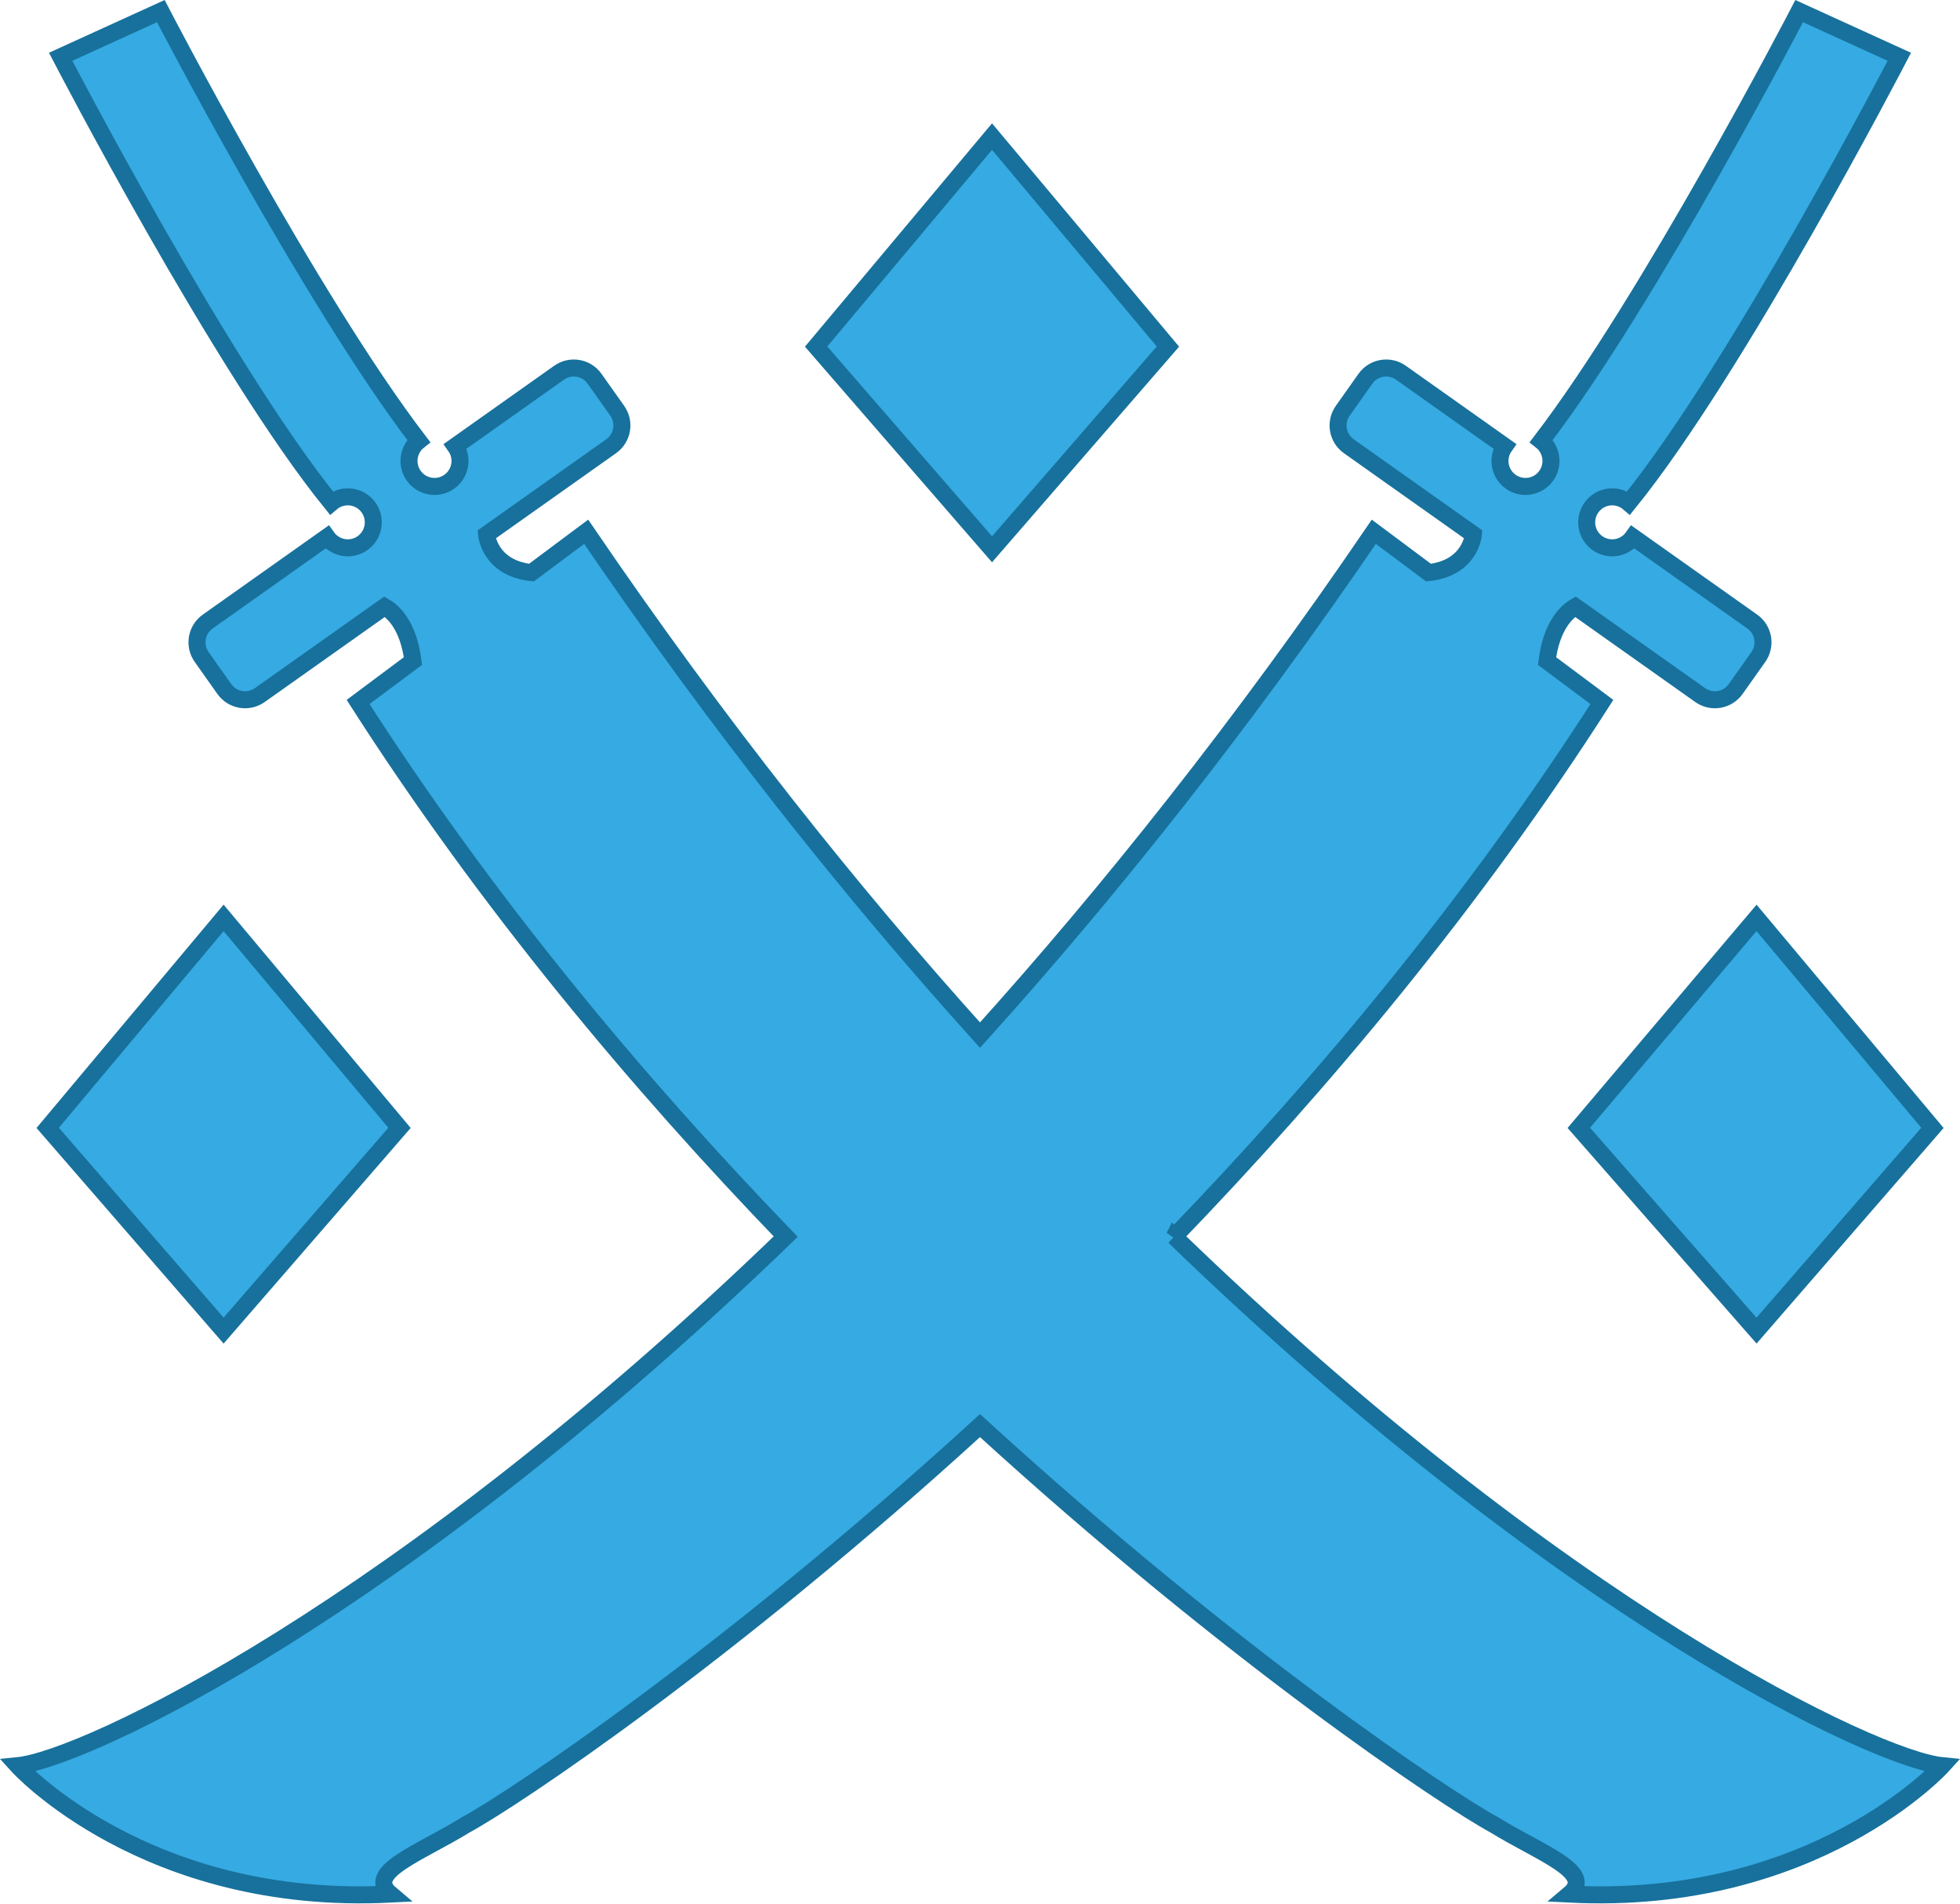
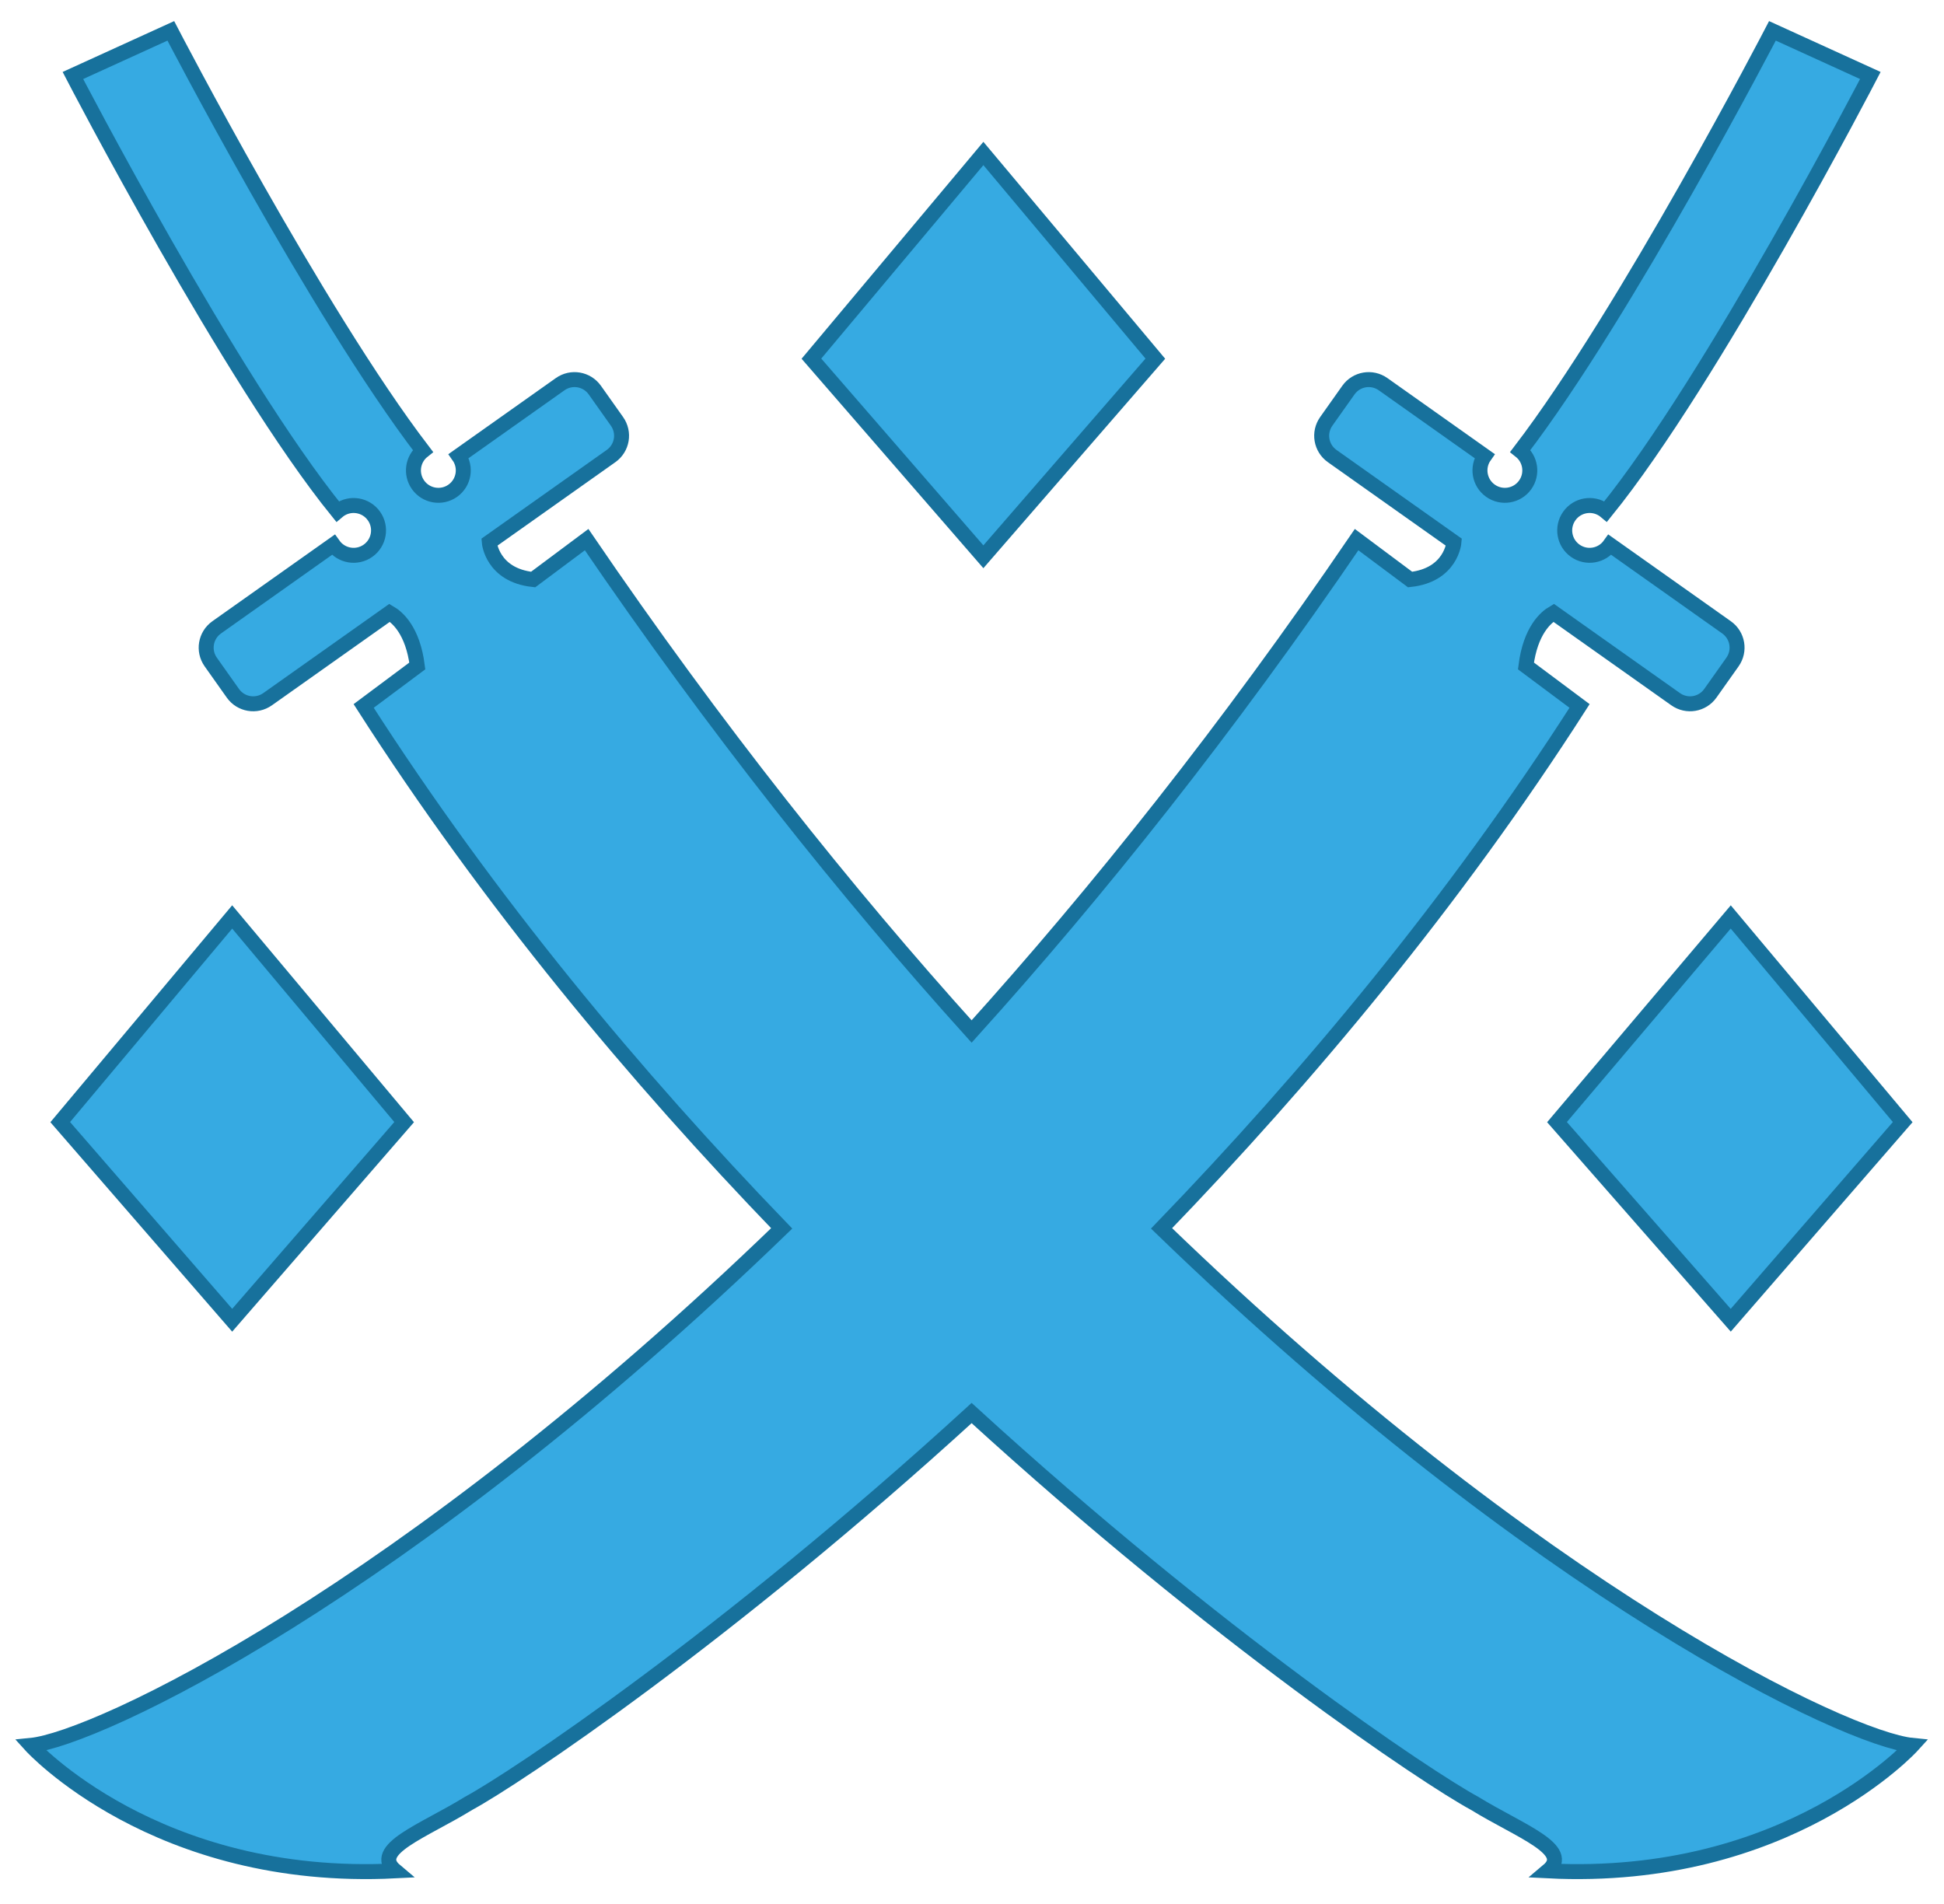
- <svg xmlns="http://www.w3.org/2000/svg" width="512" height="497.092" viewBox="0 0 512 497.092" version="1.1" id="svg1" xml:space="preserve">
-   <defs id="defs1">
-     <linearGradient id="swatch74">
-       <stop style="stop-color:#a19cad;stop-opacity:1;" offset="0" id="stop74" />
-     </linearGradient>
-     <linearGradient id="swatch73">
-       <stop style="stop-color:#6d687a;stop-opacity:1;" offset="0" id="stop73" />
-     </linearGradient>
-   </defs>
-   <g id="layer33" transform="translate(0,-7.454061)">
-     <path id="path168" style="fill:#36aae2;stroke:#17719c;stroke-width:4.445" d="m 458.849,354.962 -46.426,-52.951 46.426,-54.837 45.95,54.837 z m -400.441,0 -45.95,-52.951 45.95,-54.837 45.95,54.837 z M 259.141,150.915 213.191,97.964 259.141,43.127 305.091,97.964 Z m 47.611,179.498 c 38.919,-40.336 78.221,-87.361 111.7,-139.627 l -14.327,-10.692 c 1.191,-9.48 5.331,-13.007 7.396,-14.2 l 32.601,23.084 c 3.01,2.131 7.149,1.427 9.28,-1.583 l 5.909,-8.343 c 2.131,-3.01 1.421,-7.149 -1.589,-9.28 l -31.149,-22.056 c -2.125,3.002 -6.279,3.712 -9.28,1.586 -3.002,-2.125 -3.712,-6.279 -1.586,-9.28 2.125,-3.002 6.279,-3.712 9.28,-1.586 0.159,0.113 0.314,0.232 0.463,0.359 28.533,-35.206 70.701,-116.509 70.701,-116.509 l -26.163,-11.931 c 0,0 -38.996,75.186 -67.361,112.261 2.773,2.196 3.346,6.179 1.302,9.066 -2.125,3.002 -6.282,3.712 -9.283,1.586 -3.002,-2.125 -3.712,-6.279 -1.586,-9.28 l -27.106,-19.194 c -3.01,-2.131 -7.149,-1.424 -9.28,1.586 l -5.906,8.343 c -2.131,3.01 -1.424,7.149 1.586,9.28 l 32.532,23.034 c 0,0 -0.701,8.783 -11.723,9.96 l -14.289,-10.664 c -34.466,50.583 -69.247,94.172 -102.877,131.464 v 0 c -33.629,-37.293 -68.407,-80.881 -102.874,-131.464 l -14.292,10.664 c -11.022,-1.177 -11.723,-9.96 -11.723,-9.96 l 32.532,-23.034 c 3.01,-2.131 3.72,-6.27 1.589,-9.28 l -5.909,-8.343 c -2.131,-3.01 -6.27,-3.717 -9.28,-1.586 l -27.103,19.194 c 2.126,3.001 1.416,7.156 -1.586,9.28 -3.001,2.126 -7.158,1.416 -9.283,-1.586 -2.044,-2.887 -1.474,-6.87 1.299,-9.066 C 81.003,85.539 42.01,10.353 42.01,10.353 L 15.847,22.284 c 0,0 42.168,81.303 70.701,116.509 0.149,-0.126 0.301,-0.246 0.46,-0.359 3.001,-2.126 7.158,-1.416 9.283,1.586 2.126,3.001 1.416,7.156 -1.586,9.28 -3.001,2.126 -7.158,1.416 -9.283,-1.586 l -31.149,22.056 c -3.01,2.131 -3.717,6.27 -1.586,9.28 l 5.906,8.343 c 2.131,3.01 6.27,3.714 9.28,1.583 l 32.604,-23.084 c 2.066,1.193 6.205,4.719 7.396,14.2 l -14.33,10.692 c 33.478,52.267 72.784,99.292 111.703,139.627 v 0 C 104.219,428.116 22.08,466.876 4.611,468.593 c 0,0 33.3,36.765 97.393,33.53 -6.787,-5.703 7.513,-10.611 19.582,-18.04 12.507,-6.776 68.613,-44.186 134.413,-104.318 65.8,60.131 121.909,97.542 134.416,104.318 12.069,7.429 26.369,12.337 19.582,18.04 64.092,3.235 97.393,-33.53 97.393,-33.53 -17.469,-1.717 -99.608,-40.477 -200.637,-138.181 z" />
+ <svg xmlns="http://www.w3.org/2000/svg" width="100%" height="100%" viewBox="0 0 1058 1036" version="1.1" xml:space="preserve" style="fill-rule:evenodd;clip-rule:evenodd;">
+   <g transform="matrix(1,0,0,1,-16.10803,-27.28365)">
+     <g id="willbender" transform="matrix(2.036682,0,0,2.036682,23.51225,22.99323)">
+       <path d="M458.849,354.962L412.424,302.011L458.849,247.174L504.8,302.011L458.849,354.962ZM58.408,354.962L12.458,302.011L58.408,247.174L104.358,302.011L58.408,354.962ZM259.141,150.915L213.191,97.964L259.141,43.127L305.091,97.964L259.141,150.915ZM306.752,330.413C345.671,290.077 384.974,243.052 418.452,190.785L404.125,180.093C405.316,170.612 409.456,167.086 411.521,165.893L444.123,188.977C447.133,191.108 451.272,190.404 453.403,187.394L459.312,179.051C461.443,176.041 460.733,171.902 457.723,169.771L426.575,147.714C424.45,150.716 420.296,151.426 417.295,149.3C414.293,147.175 413.583,143.021 415.709,140.02C417.833,137.018 421.988,136.308 424.989,138.434C425.148,138.547 425.303,138.667 425.452,138.793C453.985,103.587 496.153,22.284 496.153,22.284L469.99,10.353C469.99,10.353 430.994,85.539 402.629,122.614C405.402,124.81 405.975,128.793 403.931,131.68C401.806,134.682 397.649,135.392 394.648,133.266C391.646,131.141 390.936,126.987 393.062,123.985L365.956,104.791C362.946,102.66 358.807,103.367 356.676,106.377L350.77,114.72C348.638,117.73 349.345,121.869 352.355,124L384.887,147.034C384.887,147.034 384.186,155.817 373.164,156.995L358.875,146.331C324.409,196.914 289.628,240.503 255.999,277.795C222.37,240.503 187.591,196.914 153.125,146.331L138.833,156.995C127.811,155.817 127.11,147.034 127.11,147.034L159.642,124C162.652,121.869 163.362,117.73 161.23,114.72L155.321,106.377C153.19,103.367 149.051,102.66 146.041,104.791L118.938,123.985C121.064,126.987 120.354,131.141 117.352,133.266C114.351,135.392 110.194,134.682 108.069,131.68C106.025,128.793 106.595,124.81 109.368,122.614C81.003,85.539 42.01,10.353 42.01,10.353L15.847,22.284C15.847,22.284 58.015,103.587 86.548,138.793C86.697,138.666 86.849,138.547 87.008,138.434C90.009,136.308 94.167,137.018 96.291,140.02C98.417,143.021 97.707,147.175 94.705,149.3C91.704,151.426 87.547,150.716 85.422,147.714L54.274,169.771C51.264,171.902 50.557,176.041 52.688,179.051L58.594,187.394C60.725,190.404 64.864,191.108 67.874,188.977L100.479,165.893C102.544,167.086 106.684,170.612 107.875,180.093L93.545,190.785C127.023,243.052 166.329,290.077 205.248,330.413C104.219,428.116 22.08,466.876 4.611,468.593C4.611,468.593 37.911,505.358 102.004,502.123C95.216,496.421 109.517,491.512 121.586,484.084C134.093,477.307 190.199,439.897 255.999,379.766C321.798,439.897 377.907,477.307 390.414,484.084C402.483,491.512 416.784,496.421 409.996,502.123C474.089,505.358 507.389,468.593 507.389,468.593C489.92,466.876 407.781,428.116 306.752,330.413Z" style="fill:rgb(54,170,226);fill-rule:nonzero;stroke:rgb(23,113,156);stroke-width:4px;" />
+     </g>
  </g>
</svg>
